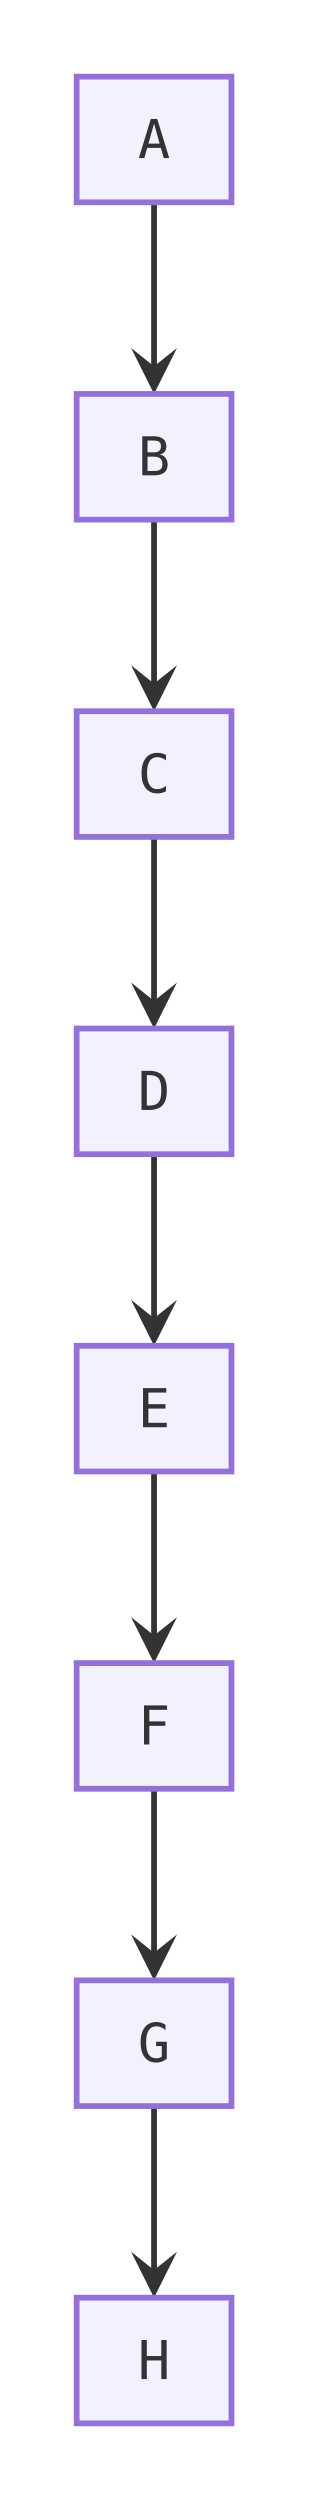
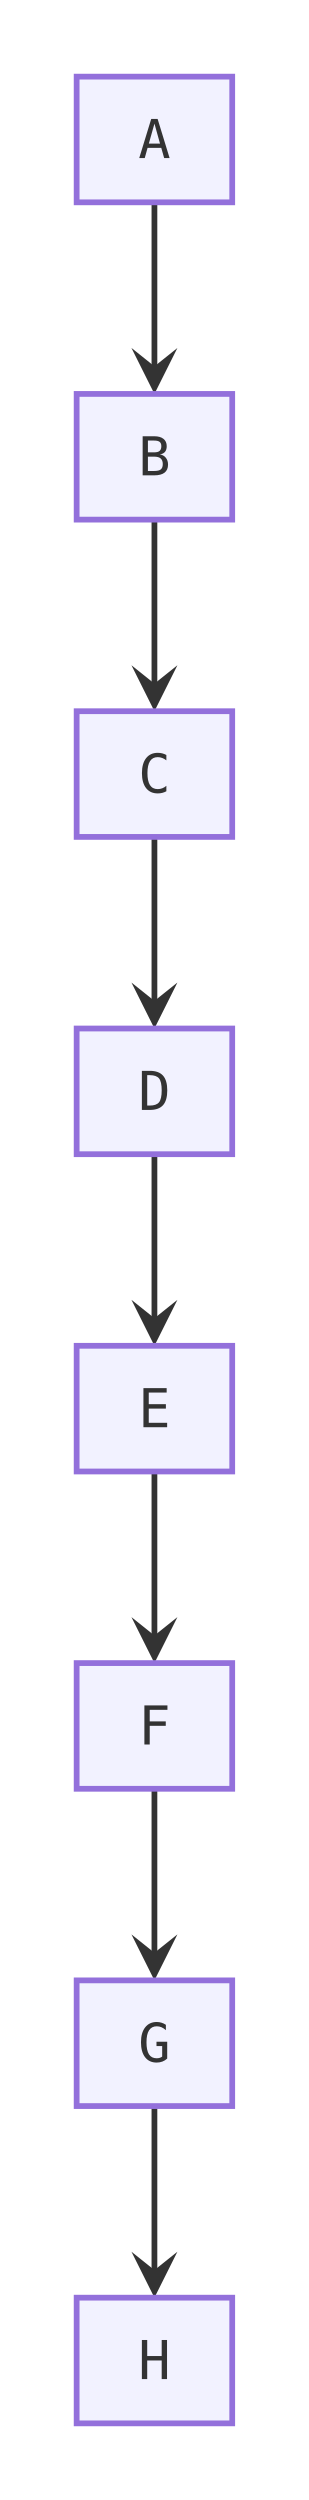
- <svg xmlns="http://www.w3.org/2000/svg" viewBox="0 0 80.4 652.4" width="80.4" height="652.4">
+ <svg xmlns="http://www.w3.org/2000/svg" viewBox="0 0 80.6 652.4" width="80.6" height="652.4">
  <defs>
    <marker id="arrow-point-333333" viewBox="0 0 10 10" refX="8" refY="5" markerWidth="8" markerHeight="8" orient="auto-start-reverse">
      <path d="M10 5 L0 10 L4 5 L0 0 Z" fill="#333333" />
    </marker>
  </defs>
  <g transform="translate(20, 20)">
-     <path d="M20.2 32.8 L20.2 36.97 C20.2 41.13 20.2 49.47 20.2 57.8 C20.2 66.13 20.2 74.47 20.2 78.63 L20.2 80.4" fill="none" stroke="#333333" stroke-width="1.5" marker-end="url(#arrow-point-333333)" />
-     <path d="M20.2 115.6 L20.2 119.77 C20.2 123.93 20.2 132.27 20.2 140.6 C20.2 148.93 20.2 157.27 20.2 161.43 L20.2 163.2" fill="none" stroke="#333333" stroke-width="1.5" marker-end="url(#arrow-point-333333)" />
-     <path d="M20.2 198.4 L20.2 202.57 C20.2 206.73 20.2 215.07 20.2 223.4 C20.2 231.73 20.2 240.07 20.2 244.23 L20.2 246" fill="none" stroke="#333333" stroke-width="1.5" marker-end="url(#arrow-point-333333)" />
-     <path d="M20.2 281.2 L20.2 285.37 C20.2 289.53 20.2 297.87 20.2 306.2 C20.2 314.53 20.2 322.87 20.2 327.03 L20.2 328.8" fill="none" stroke="#333333" stroke-width="1.5" marker-end="url(#arrow-point-333333)" />
-     <path d="M20.2 364 L20.2 368.17 C20.2 372.33 20.2 380.67 20.2 389 C20.2 397.33 20.2 405.67 20.2 409.83 L20.2 411.6" fill="none" stroke="#333333" stroke-width="1.5" marker-end="url(#arrow-point-333333)" />
-     <path d="M20.2 446.8 L20.2 450.97 C20.2 455.13 20.2 463.47 20.2 471.8 C20.2 480.13 20.2 488.47 20.2 492.63 L20.2 494.4" fill="none" stroke="#333333" stroke-width="1.5" marker-end="url(#arrow-point-333333)" />
-     <path d="M20.2 529.6 L20.2 533.77 C20.2 537.93 20.2 546.27 20.2 554.6 C20.2 562.93 20.2 571.27 20.2 575.43 L20.2 577.2" fill="none" stroke="#333333" stroke-width="1.5" marker-end="url(#arrow-point-333333)" />
-     <rect x="0" y="0" width="40.4" height="32.8" fill="#ececffb2" stroke="#9370db" stroke-width="1.5" />
-     <text x="20.2" y="16.4" text-anchor="middle" dominant-baseline="central" font-size="14px" font-family="'Intel One Mono', 'SF Mono', 'Cascadia Code', 'JetBrains Mono', 'Fira Code', 'Consolas', 'Menlo', monospace" fill="#333333">A</text>
-     <rect x="0" y="82.8" width="40.4" height="32.8" fill="#ececffb2" stroke="#9370db" stroke-width="1.5" />
-     <text x="20.2" y="99.2" text-anchor="middle" dominant-baseline="central" font-size="14px" font-family="'Intel One Mono', 'SF Mono', 'Cascadia Code', 'JetBrains Mono', 'Fira Code', 'Consolas', 'Menlo', monospace" fill="#333333">B</text>
-     <rect x="0" y="165.6" width="40.4" height="32.8" fill="#ececffb2" stroke="#9370db" stroke-width="1.5" />
-     <text x="20.2" y="182" text-anchor="middle" dominant-baseline="central" font-size="14px" font-family="'Intel One Mono', 'SF Mono', 'Cascadia Code', 'JetBrains Mono', 'Fira Code', 'Consolas', 'Menlo', monospace" fill="#333333">C</text>
-     <rect x="0" y="248.4" width="40.4" height="32.8" fill="#ececffb2" stroke="#9370db" stroke-width="1.5" />
-     <text x="20.2" y="264.8" text-anchor="middle" dominant-baseline="central" font-size="14px" font-family="'Intel One Mono', 'SF Mono', 'Cascadia Code', 'JetBrains Mono', 'Fira Code', 'Consolas', 'Menlo', monospace" fill="#333333">D</text>
-     <rect x="0" y="331.2" width="40.4" height="32.8" fill="#ececffb2" stroke="#9370db" stroke-width="1.5" />
-     <text x="20.2" y="347.6" text-anchor="middle" dominant-baseline="central" font-size="14px" font-family="'Intel One Mono', 'SF Mono', 'Cascadia Code', 'JetBrains Mono', 'Fira Code', 'Consolas', 'Menlo', monospace" fill="#333333">E</text>
-     <rect x="0" y="414" width="40.4" height="32.8" fill="#ececffb2" stroke="#9370db" stroke-width="1.5" />
-     <text x="20.2" y="430.4" text-anchor="middle" dominant-baseline="central" font-size="14px" font-family="'Intel One Mono', 'SF Mono', 'Cascadia Code', 'JetBrains Mono', 'Fira Code', 'Consolas', 'Menlo', monospace" fill="#333333">F</text>
-     <rect x="0" y="496.8" width="40.4" height="32.8" fill="#ececffb2" stroke="#9370db" stroke-width="1.5" />
-     <text x="20.2" y="513.2" text-anchor="middle" dominant-baseline="central" font-size="14px" font-family="'Intel One Mono', 'SF Mono', 'Cascadia Code', 'JetBrains Mono', 'Fira Code', 'Consolas', 'Menlo', monospace" fill="#333333">G</text>
-     <rect x="0" y="579.6" width="40.4" height="32.8" fill="#ececffb2" stroke="#9370db" stroke-width="1.5" />
-     <text x="20.2" y="596" text-anchor="middle" dominant-baseline="central" font-size="14px" font-family="'Intel One Mono', 'SF Mono', 'Cascadia Code', 'JetBrains Mono', 'Fira Code', 'Consolas', 'Menlo', monospace" fill="#333333">H</text>
+     <path d="M20.3 32.8 L20.3 36.97 C20.3 41.13 20.3 49.47 20.3 57.8 C20.3 66.13 20.3 74.47 20.3 78.63 L20.3 80.4" fill="none" stroke="#333333" stroke-width="1.5" marker-end="url(#arrow-point-333333)" />
+     <path d="M20.3 115.6 L20.3 119.77 C20.3 123.93 20.3 132.27 20.3 140.6 C20.3 148.93 20.3 157.27 20.3 161.43 L20.3 163.2" fill="none" stroke="#333333" stroke-width="1.5" marker-end="url(#arrow-point-333333)" />
+     <path d="M20.3 198.4 L20.3 202.57 C20.3 206.73 20.3 215.07 20.3 223.4 C20.3 231.73 20.3 240.07 20.3 244.23 L20.3 246" fill="none" stroke="#333333" stroke-width="1.5" marker-end="url(#arrow-point-333333)" />
+     <path d="M20.3 281.2 L20.3 285.37 C20.3 289.53 20.3 297.87 20.3 306.2 C20.3 314.53 20.3 322.87 20.3 327.03 L20.3 328.8" fill="none" stroke="#333333" stroke-width="1.5" marker-end="url(#arrow-point-333333)" />
+     <path d="M20.3 364 L20.3 368.17 C20.3 372.33 20.3 380.67 20.3 389 C20.3 397.33 20.3 405.67 20.3 409.83 L20.3 411.6" fill="none" stroke="#333333" stroke-width="1.5" marker-end="url(#arrow-point-333333)" />
+     <path d="M20.3 446.8 L20.3 450.97 C20.3 455.13 20.3 463.47 20.3 471.8 C20.3 480.13 20.3 488.47 20.3 492.63 L20.3 494.4" fill="none" stroke="#333333" stroke-width="1.5" marker-end="url(#arrow-point-333333)" />
+     <path d="M20.3 529.6 L20.3 533.77 C20.3 537.93 20.3 546.27 20.3 554.6 C20.3 562.93 20.3 571.27 20.3 575.43 L20.3 577.2" fill="none" stroke="#333333" stroke-width="1.5" marker-end="url(#arrow-point-333333)" />
+     <rect x="0" y="0" width="40.6" height="32.8" fill="#ececffb2" stroke="#9370db" stroke-width="1.5" />
+     <text x="20.3" y="16.4" text-anchor="middle" dominant-baseline="central" font-size="14px" font-family="'Intel One Mono', 'SF Mono', 'Cascadia Code', 'JetBrains Mono', 'Fira Code', 'Consolas', 'Menlo', monospace" fill="#333333">A</text>
+     <rect x="0" y="82.8" width="40.6" height="32.8" fill="#ececffb2" stroke="#9370db" stroke-width="1.5" />
+     <text x="20.3" y="99.2" text-anchor="middle" dominant-baseline="central" font-size="14px" font-family="'Intel One Mono', 'SF Mono', 'Cascadia Code', 'JetBrains Mono', 'Fira Code', 'Consolas', 'Menlo', monospace" fill="#333333">B</text>
+     <rect x="0" y="165.6" width="40.6" height="32.8" fill="#ececffb2" stroke="#9370db" stroke-width="1.5" />
+     <text x="20.3" y="182" text-anchor="middle" dominant-baseline="central" font-size="14px" font-family="'Intel One Mono', 'SF Mono', 'Cascadia Code', 'JetBrains Mono', 'Fira Code', 'Consolas', 'Menlo', monospace" fill="#333333">C</text>
+     <rect x="0" y="248.4" width="40.6" height="32.8" fill="#ececffb2" stroke="#9370db" stroke-width="1.5" />
+     <text x="20.3" y="264.8" text-anchor="middle" dominant-baseline="central" font-size="14px" font-family="'Intel One Mono', 'SF Mono', 'Cascadia Code', 'JetBrains Mono', 'Fira Code', 'Consolas', 'Menlo', monospace" fill="#333333">D</text>
+     <rect x="0" y="331.2" width="40.6" height="32.8" fill="#ececffb2" stroke="#9370db" stroke-width="1.5" />
+     <text x="20.3" y="347.6" text-anchor="middle" dominant-baseline="central" font-size="14px" font-family="'Intel One Mono', 'SF Mono', 'Cascadia Code', 'JetBrains Mono', 'Fira Code', 'Consolas', 'Menlo', monospace" fill="#333333">E</text>
+     <rect x="0" y="414" width="40.6" height="32.8" fill="#ececffb2" stroke="#9370db" stroke-width="1.5" />
+     <text x="20.3" y="430.4" text-anchor="middle" dominant-baseline="central" font-size="14px" font-family="'Intel One Mono', 'SF Mono', 'Cascadia Code', 'JetBrains Mono', 'Fira Code', 'Consolas', 'Menlo', monospace" fill="#333333">F</text>
+     <rect x="0" y="496.8" width="40.6" height="32.8" fill="#ececffb2" stroke="#9370db" stroke-width="1.5" />
+     <text x="20.3" y="513.2" text-anchor="middle" dominant-baseline="central" font-size="14px" font-family="'Intel One Mono', 'SF Mono', 'Cascadia Code', 'JetBrains Mono', 'Fira Code', 'Consolas', 'Menlo', monospace" fill="#333333">G</text>
+     <rect x="0" y="579.6" width="40.6" height="32.8" fill="#ececffb2" stroke="#9370db" stroke-width="1.5" />
+     <text x="20.3" y="596" text-anchor="middle" dominant-baseline="central" font-size="14px" font-family="'Intel One Mono', 'SF Mono', 'Cascadia Code', 'JetBrains Mono', 'Fira Code', 'Consolas', 'Menlo', monospace" fill="#333333">H</text>
  </g>
</svg>
